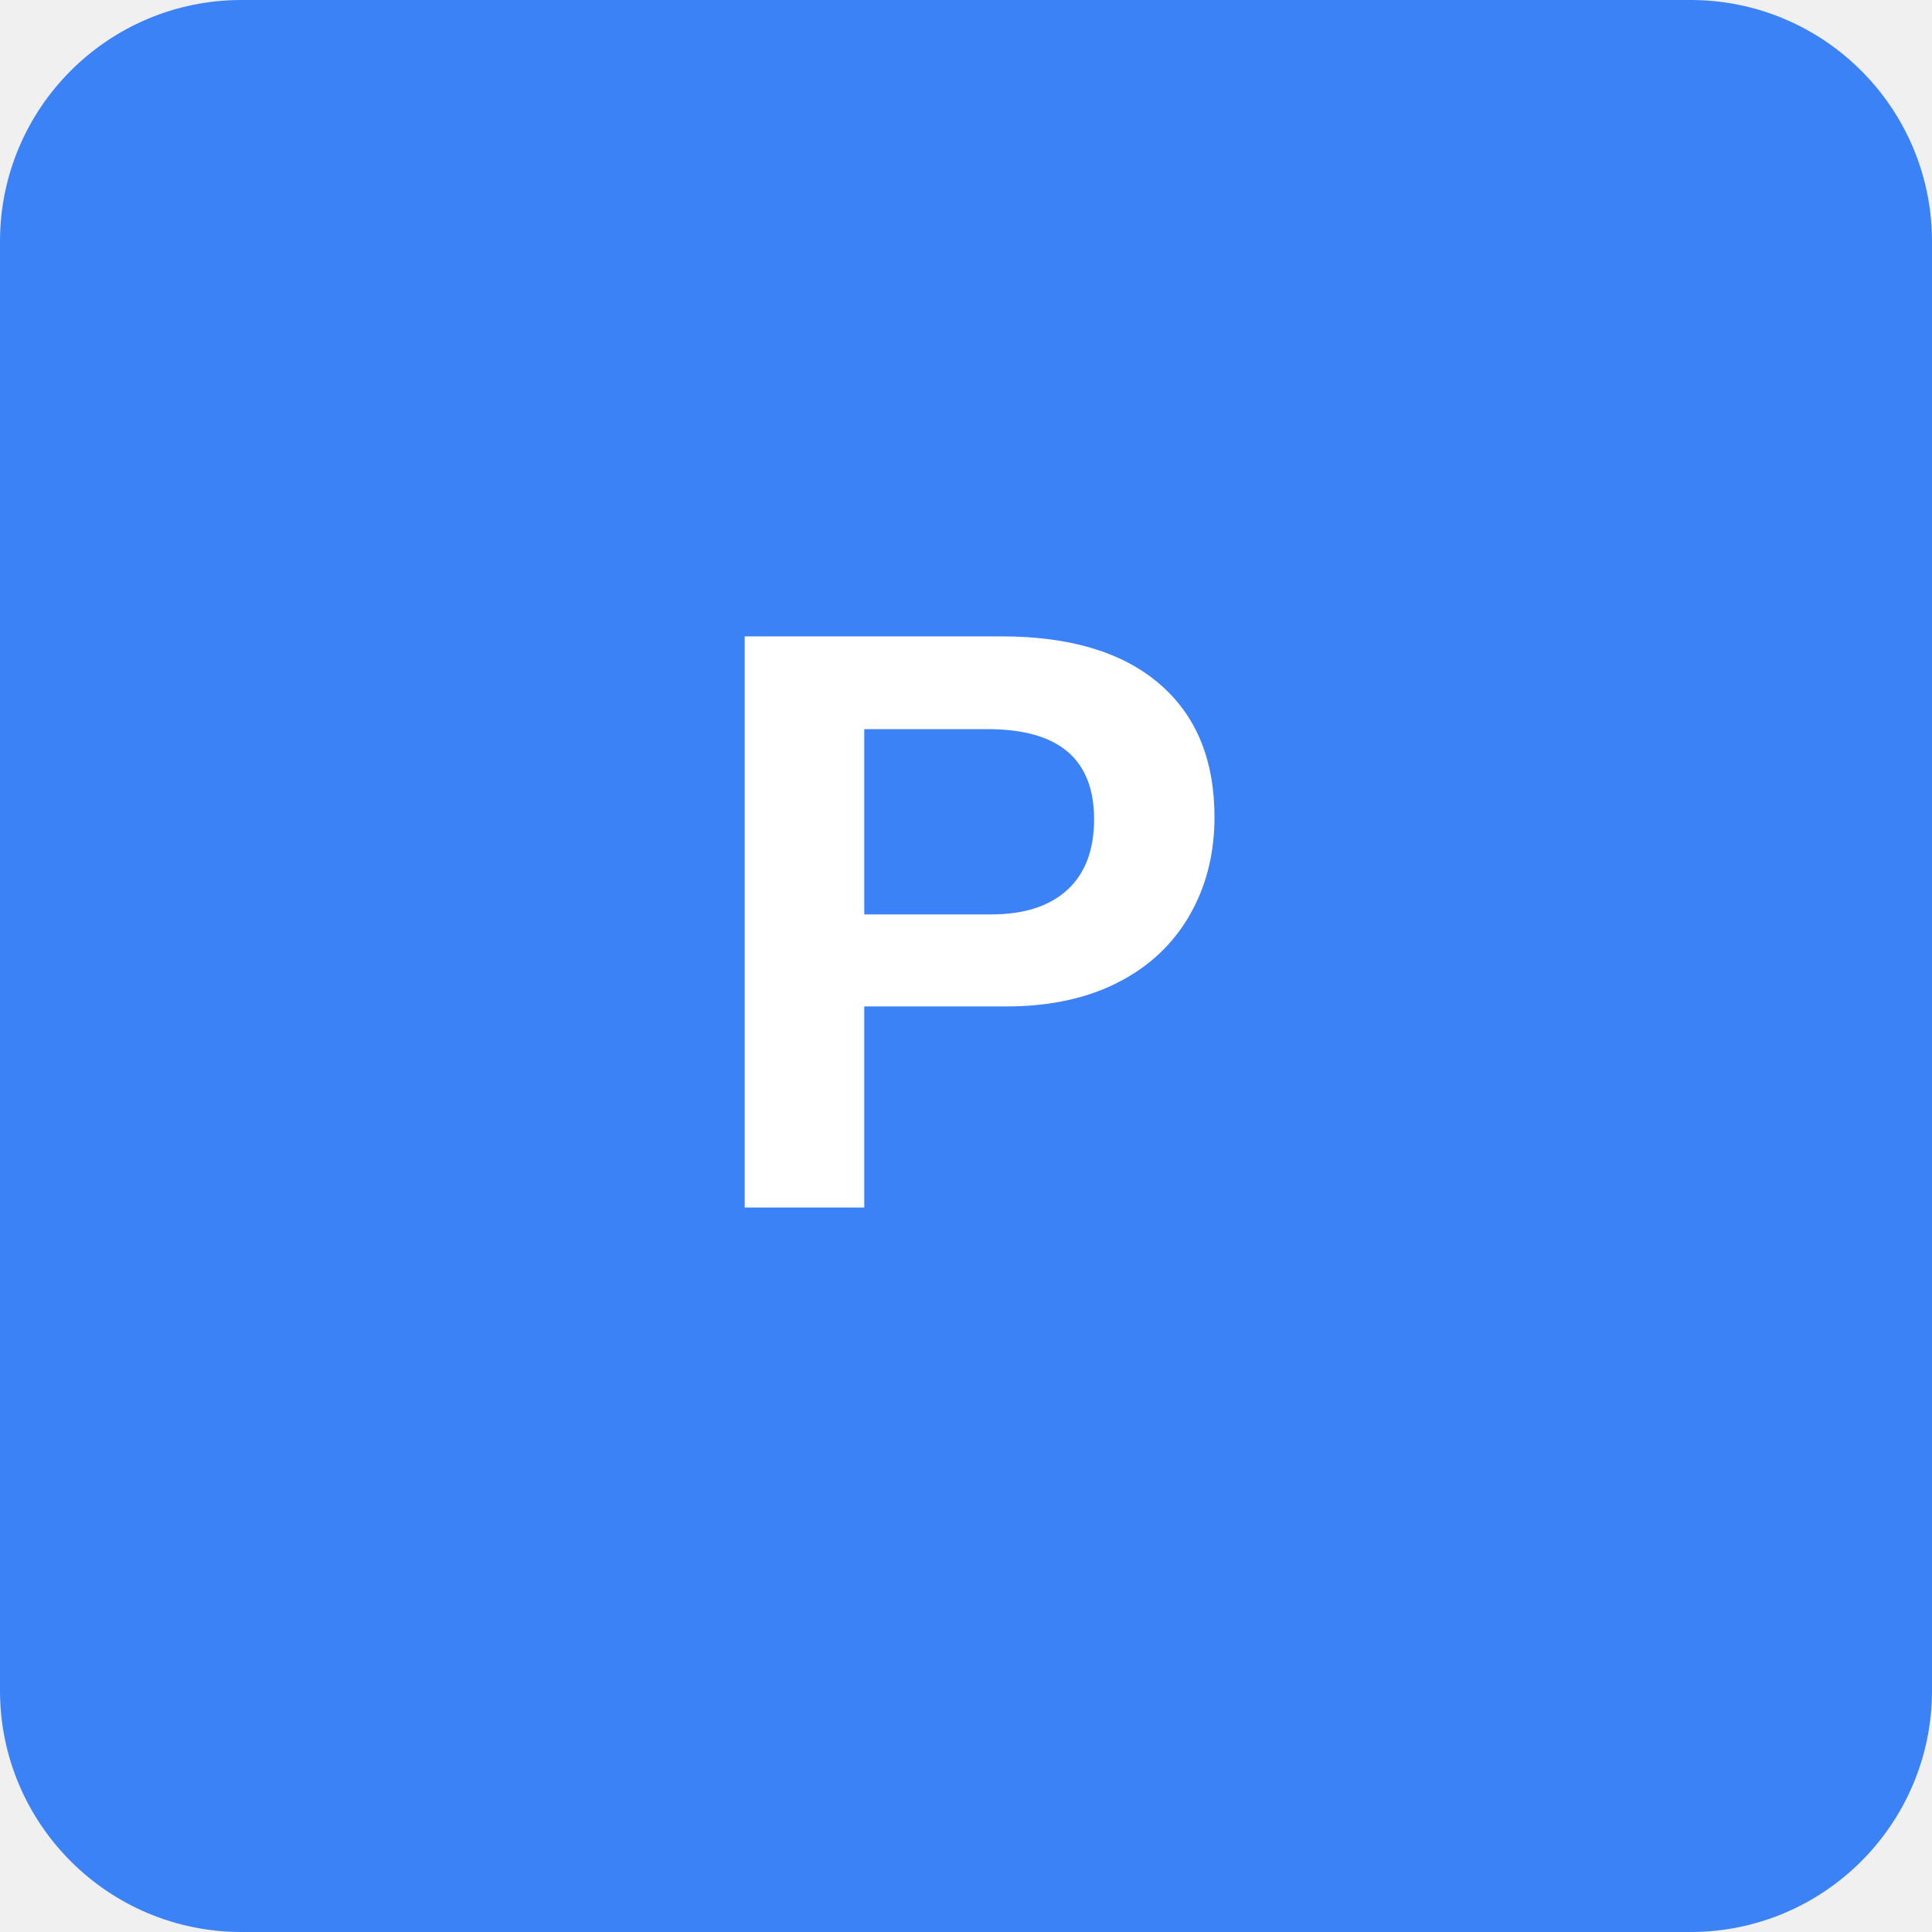
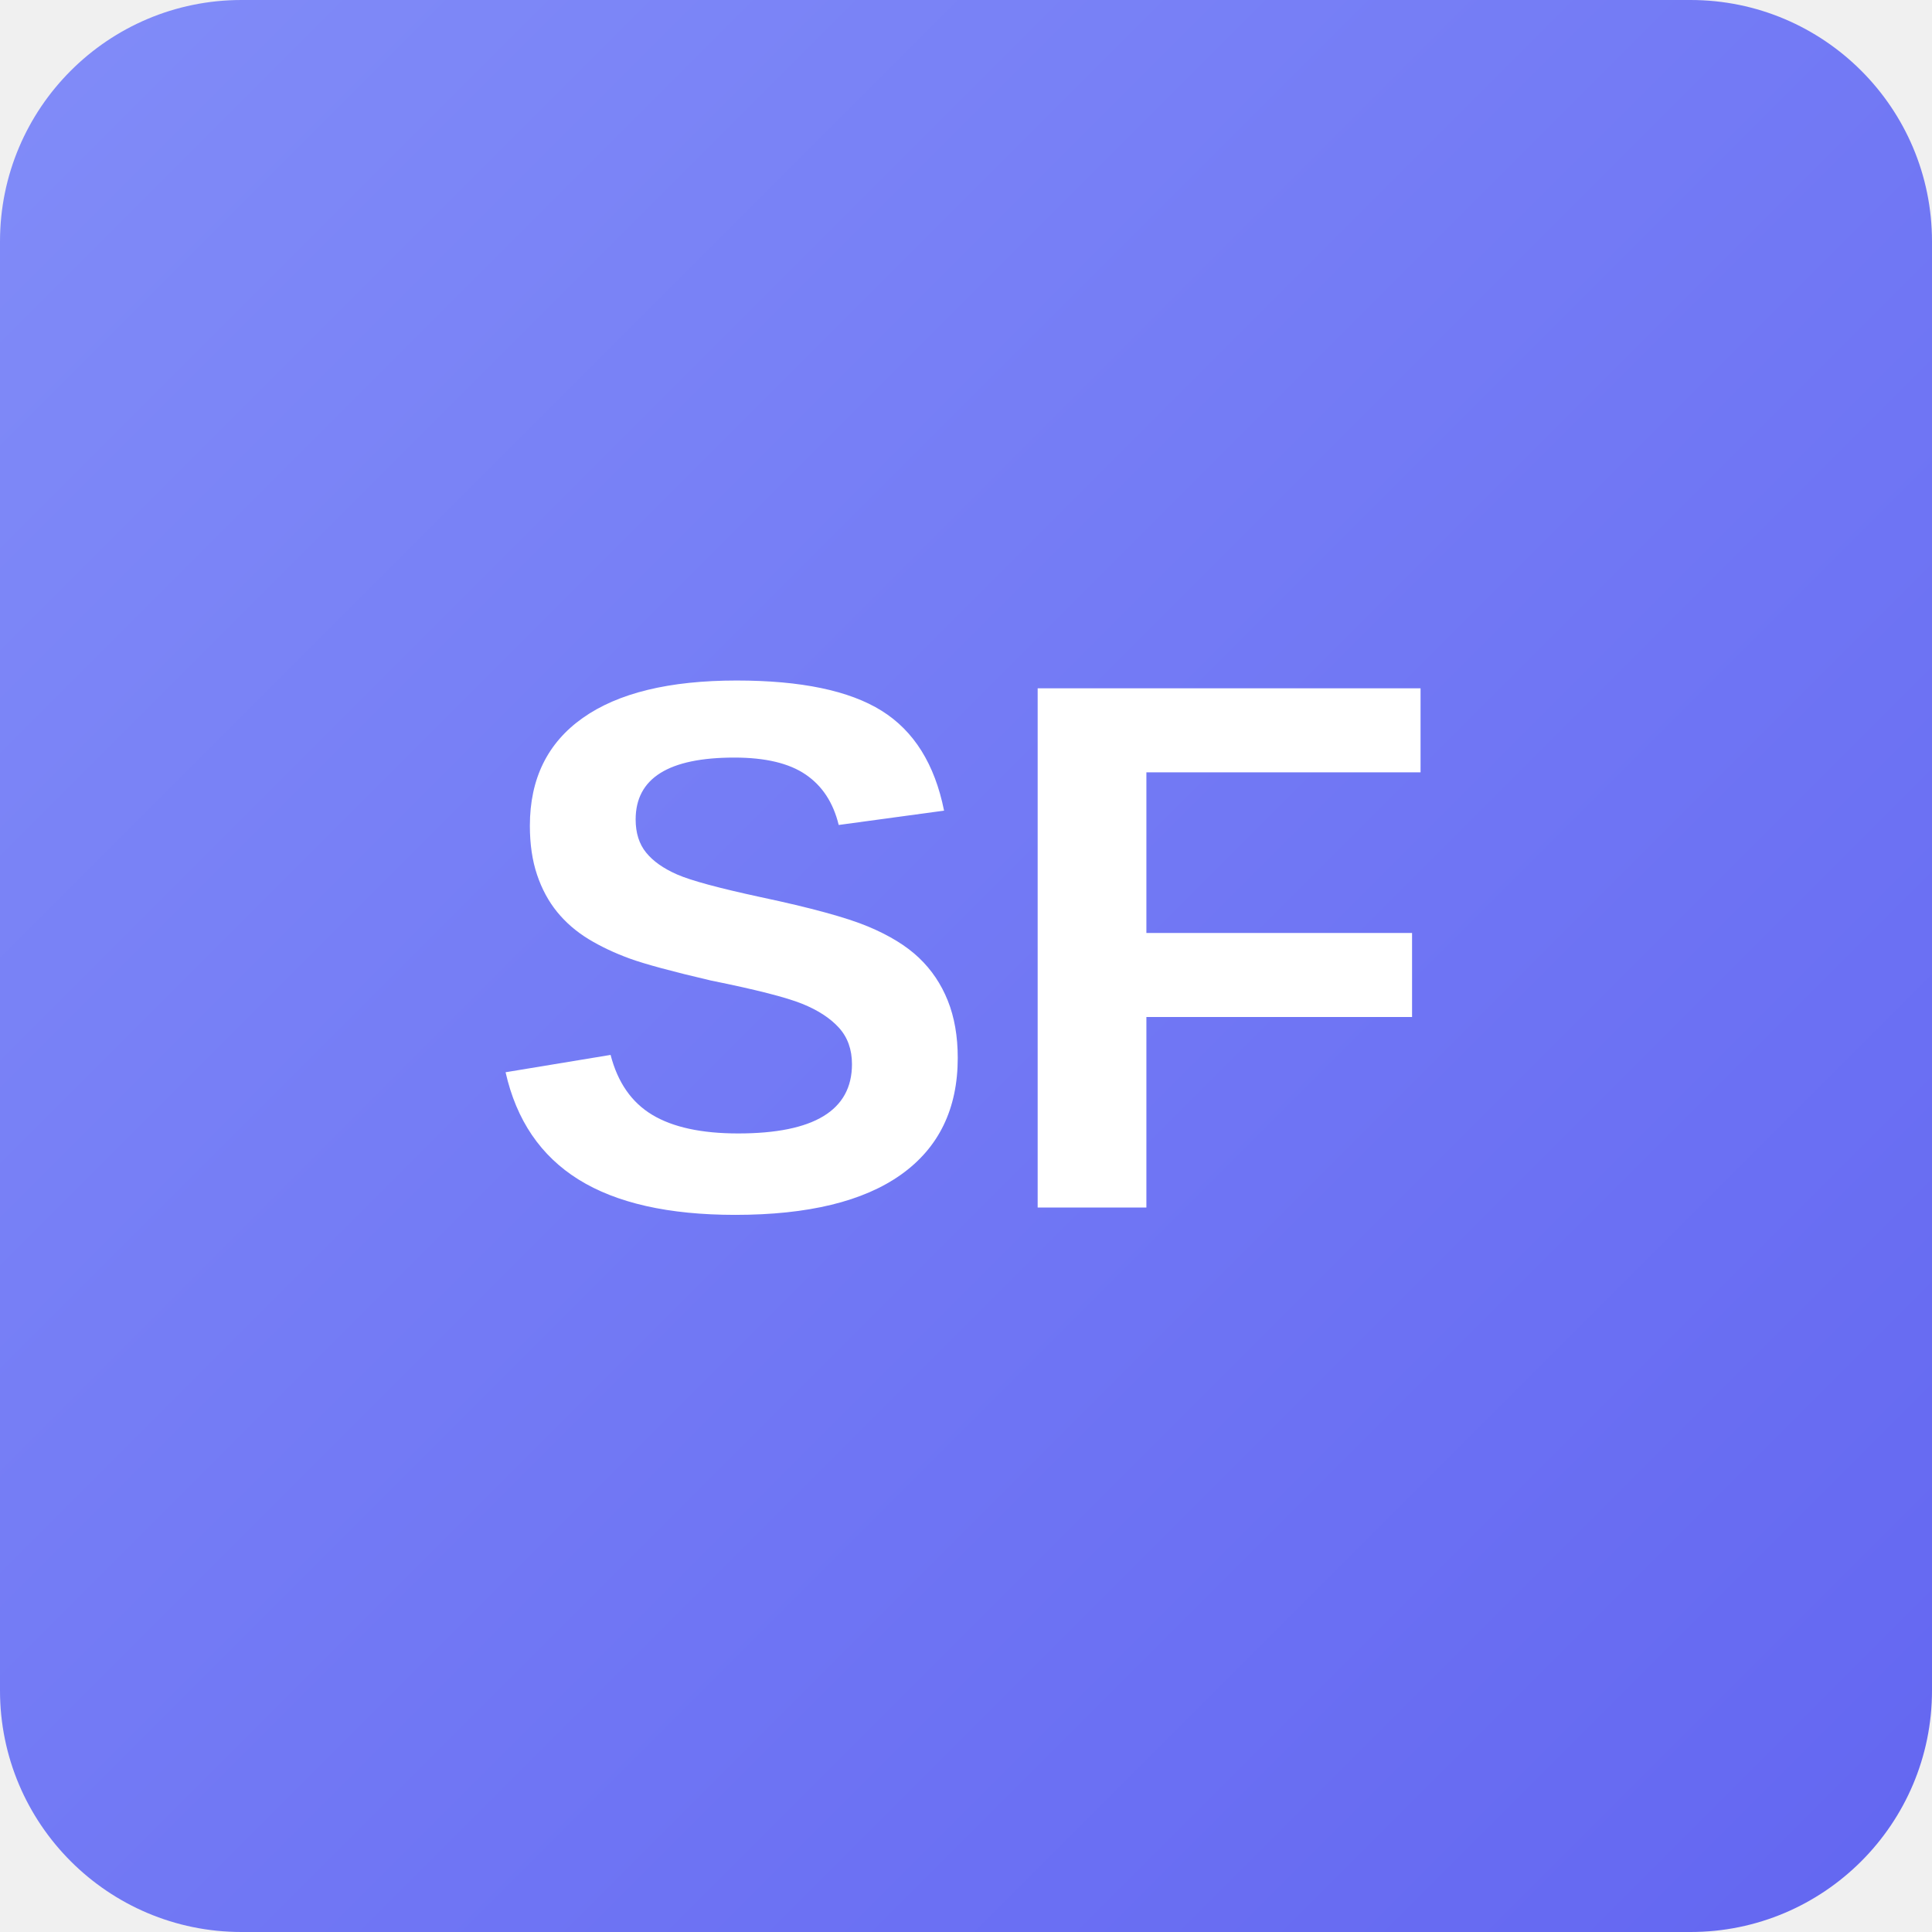
<svg xmlns="http://www.w3.org/2000/svg" width="512" height="512" viewBox="0 0 512 512">
-   <rect width="512" height="512" rx="64" fill="#3b82f6" />
-   <text x="256" y="320" font-family="Arial, sans-serif" font-size="220" font-weight="bold" fill="white" text-anchor="middle">P</text>
+   <defs>
+     <linearGradient id="bg" x1="0%" y1="0%" x2="100%" y2="100%">
+       <stop offset="0%" style="stop-color:#818cf8" />
+       <stop offset="100%" style="stop-color:#6366f1" />
+     </linearGradient>
+   </defs>
+   <rect width="512" height="512" rx="64" fill="url(#bg)" />
+   <text x="256" y="320" font-family="Arial, sans-serif" font-size="200" font-weight="bold" fill="white" text-anchor="middle">SF</text>
</svg>
